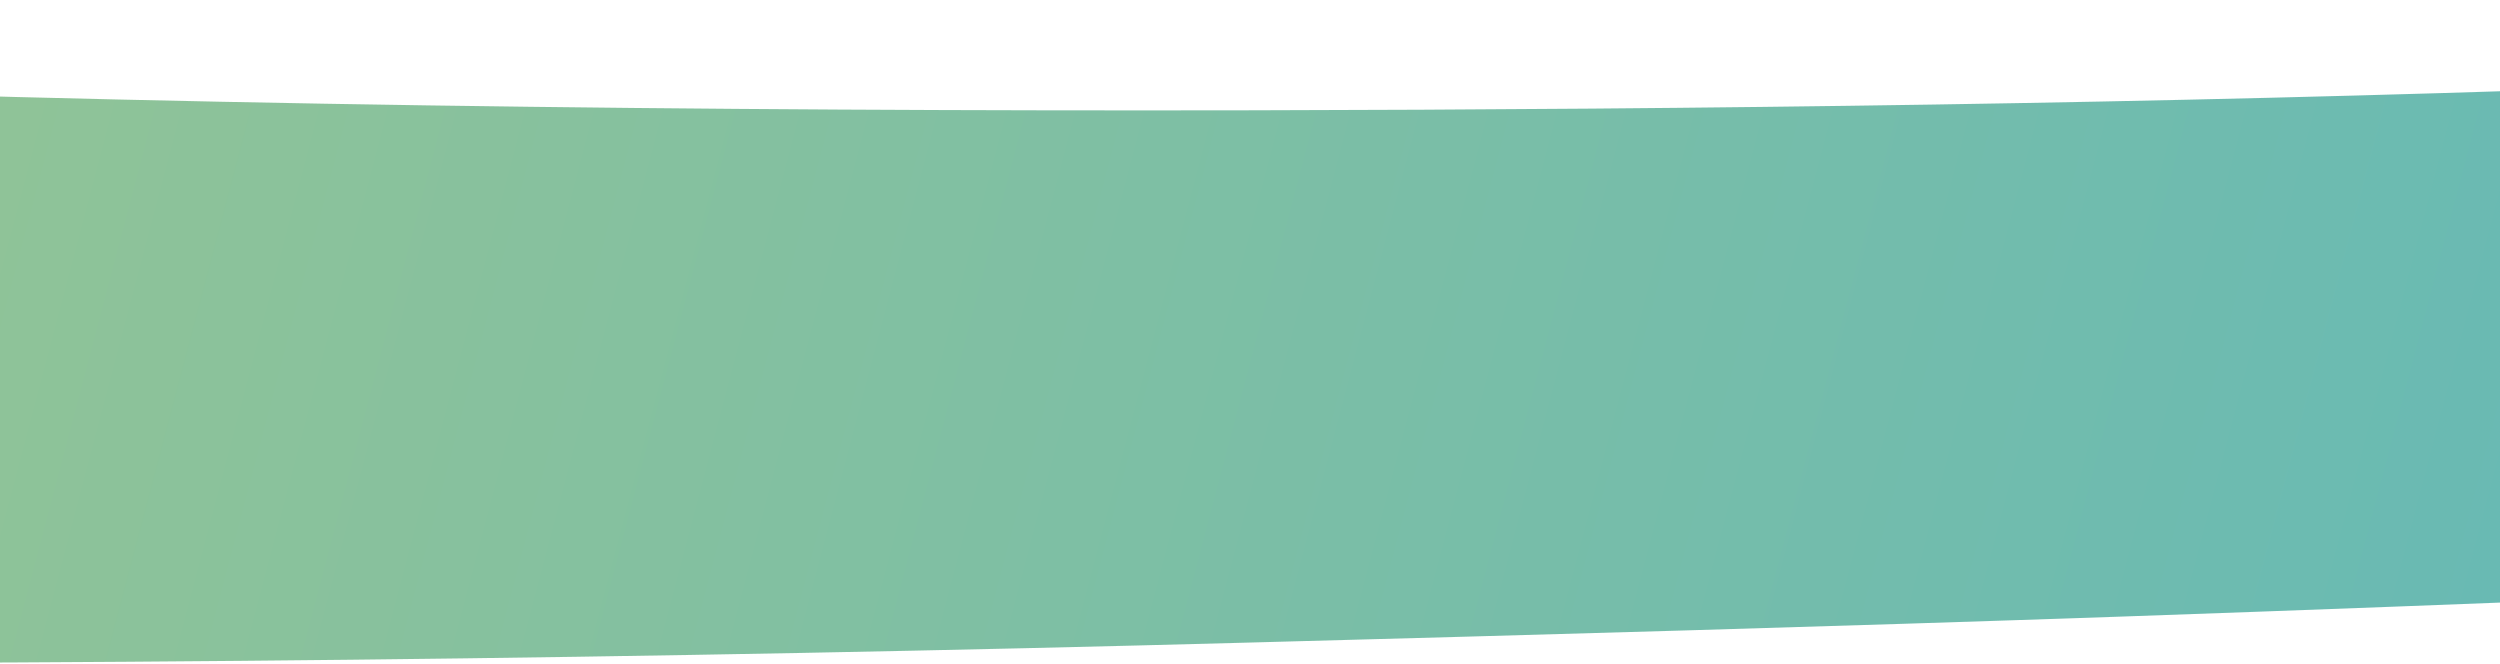
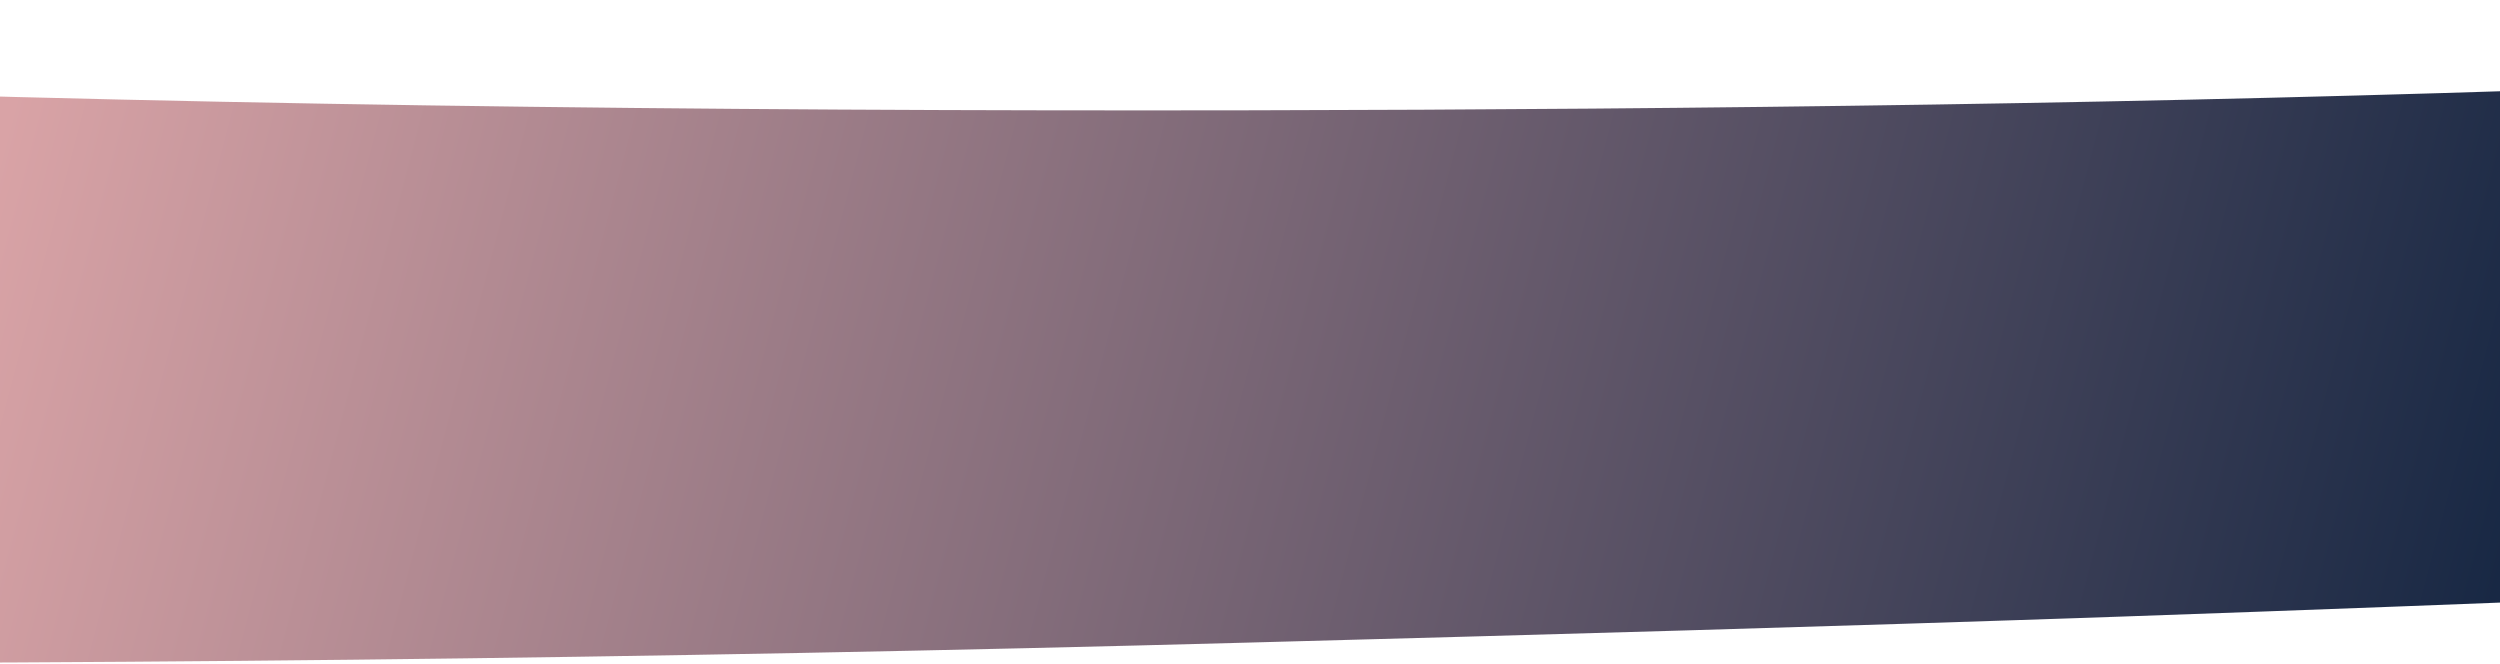
<svg xmlns="http://www.w3.org/2000/svg" width="1440" height="382" viewBox="0 0 1440 382" fill="none">
  <path d="M3667.7 0.377C3323.06 -1.286 2978.38 2.551 2634.98 11.875C2467.18 16.364 2299.39 21.06 2132.01 26.852C1922.34 34.12 1713.27 43.089 1503.63 50.461C1243.66 59.602 982.479 63.021 721.08 63.53C404.078 64.134 87.461 60.5 -227.344 48.208C-396.266 41.613 -564.336 32.765 -732.57 24.401C-786.91 21.699 -840.398 17.305 -896 13.567V369.339C-701.57 378.273 -507.663 380.613 -313.727 381.623C30.909 383.285 375.592 379.451 718.993 370.133C886.816 365.636 1054.61 360.949 1221.99 355.148C1431.66 347.88 1640.73 338.911 1850.37 331.539C2110.34 322.398 2371.52 318.98 2632.92 318.479C2949.89 317.866 3266.54 321.509 3581.35 333.801C3750.27 340.396 3918.31 349.235 4086.57 357.6C4140.91 360.301 4194.4 364.695 4250 368.433V12.661C4055.46 3.735 3861.55 1.387 3667.7 0.377Z" fill="url(#paint0_linear_3_720)" />
  <defs>
    <linearGradient id="paint0_linear_3_720" x1="6" y1="60.498" x2="1414.49" y2="431.509" gradientUnits="userSpaceOnUse">
-       <stop stop-color="#8FC398" />
-       <stop offset="1" stop-color="#69BAB3" />
+       <stop stop-color="#D9A3A6" />
+       <stop offset="1" stop-color="#182844" />
    </linearGradient>
  </defs>
</svg>
